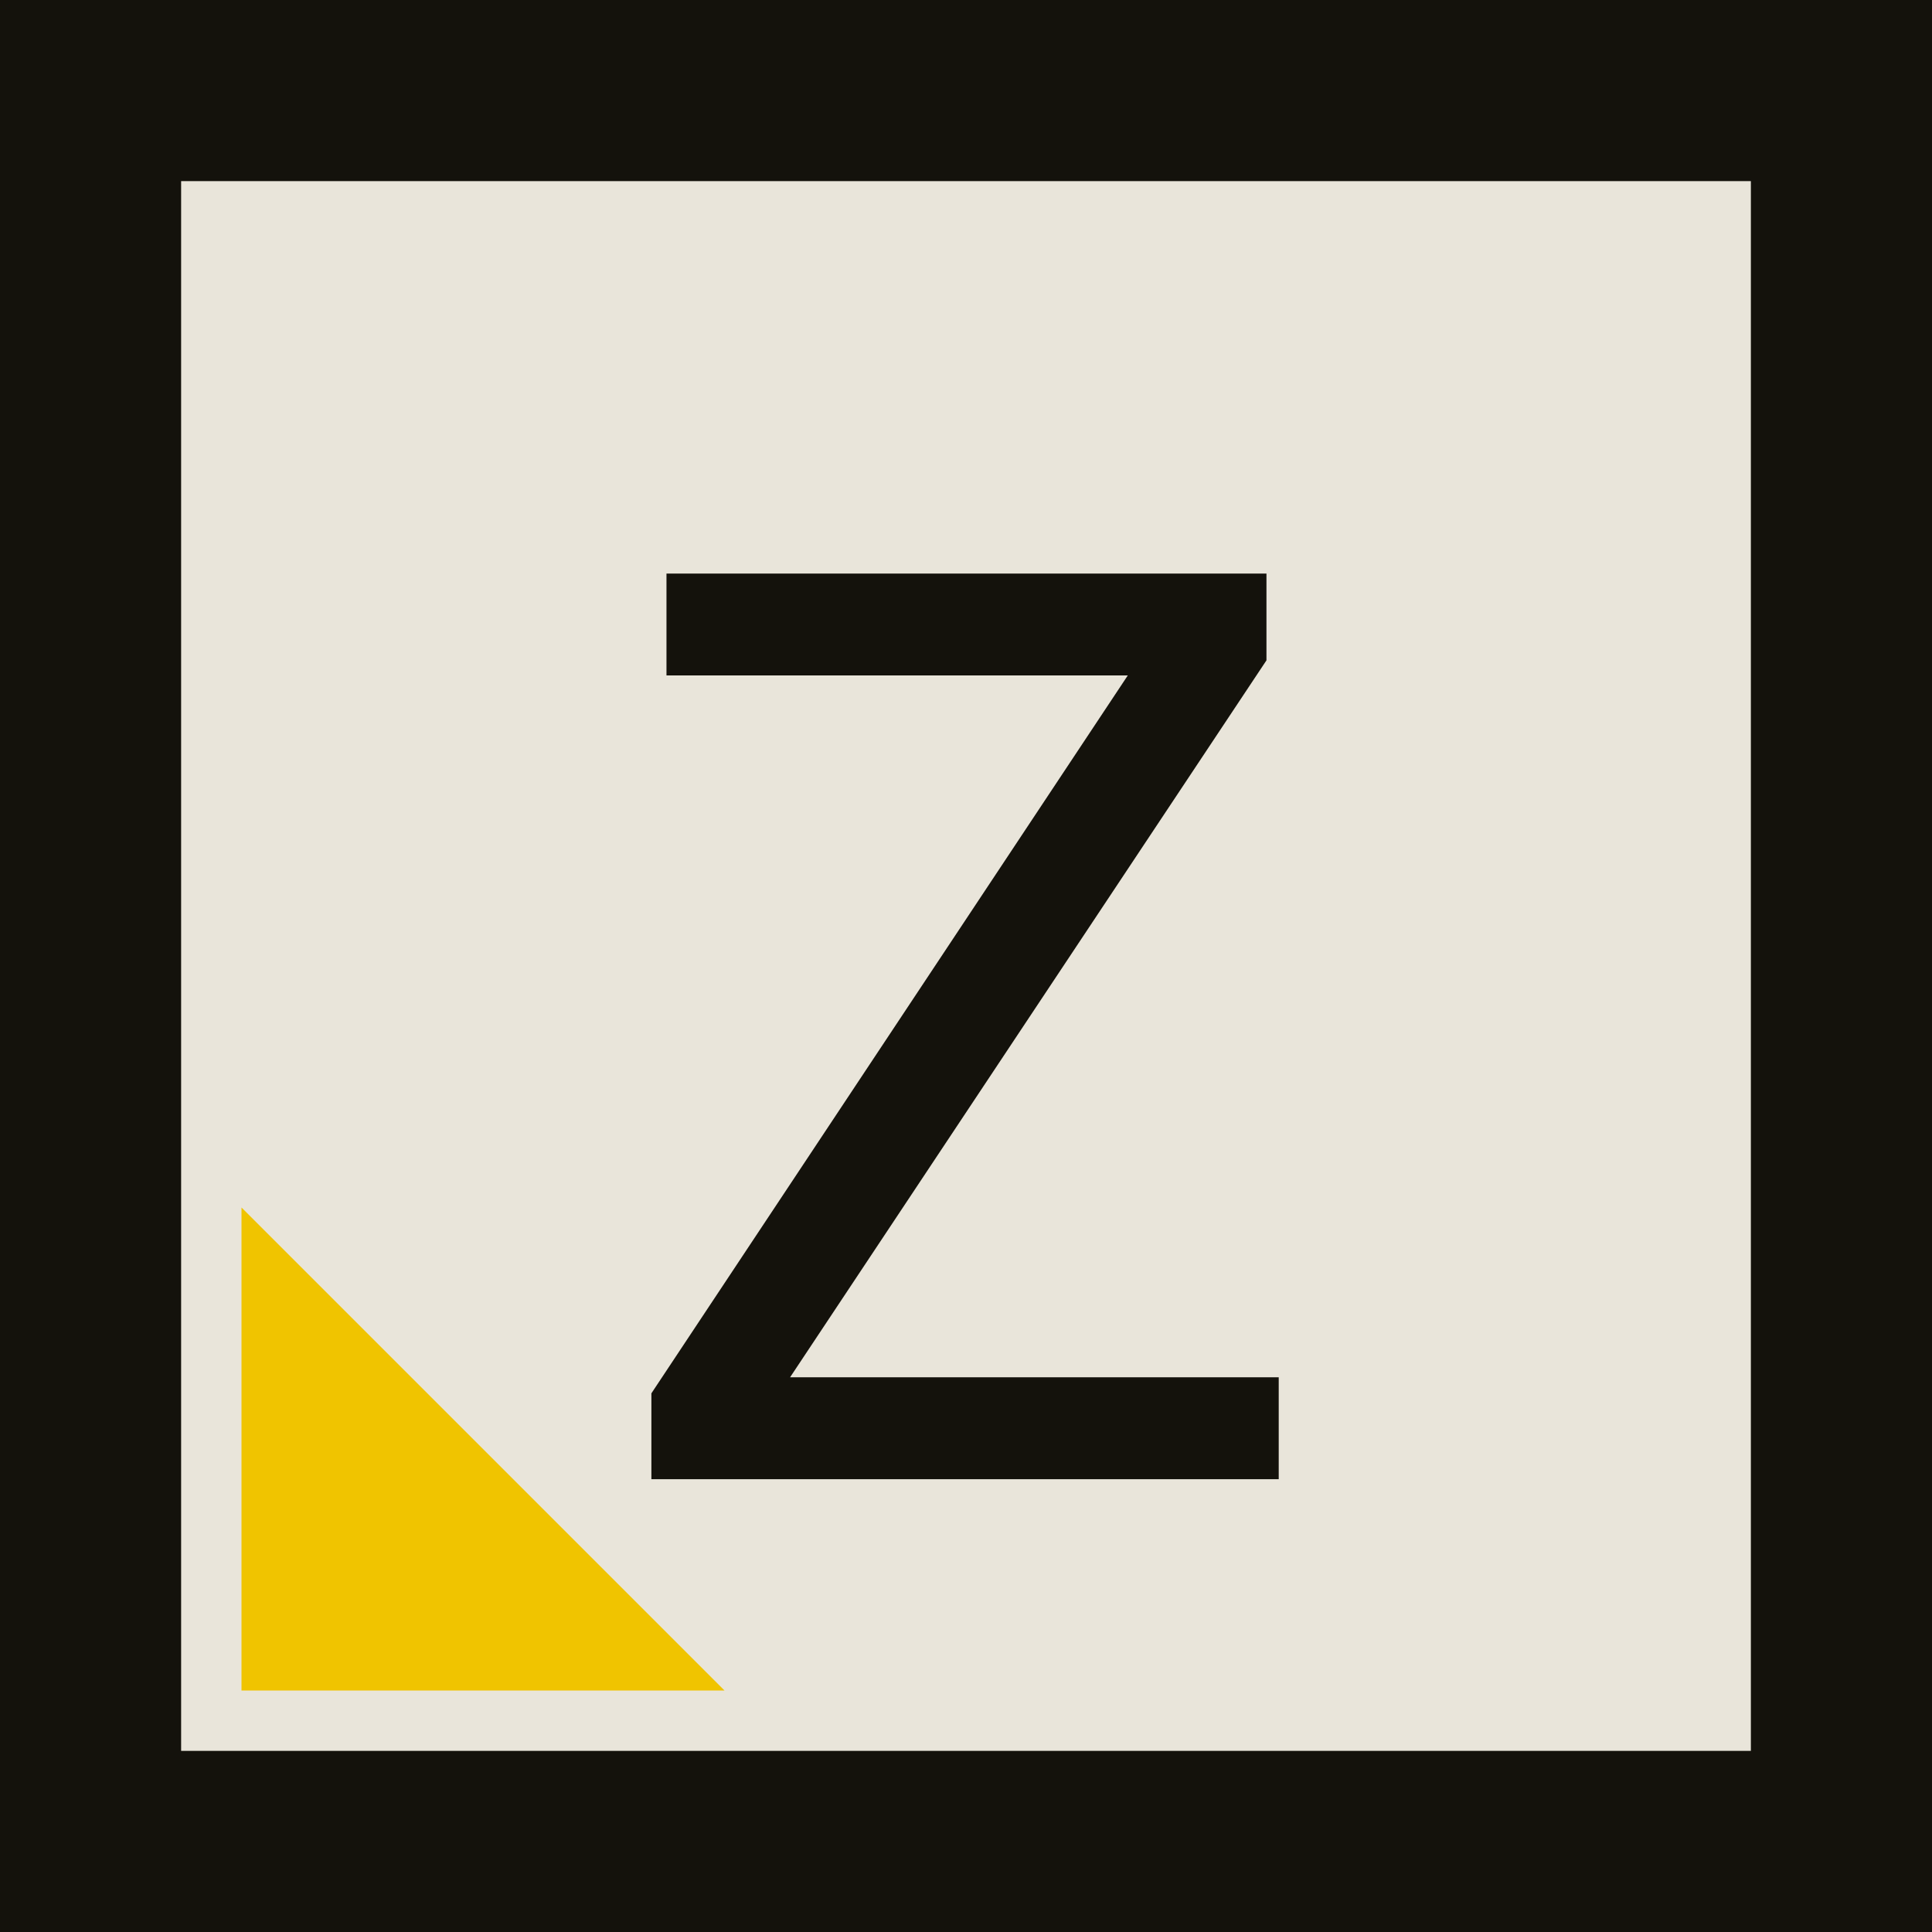
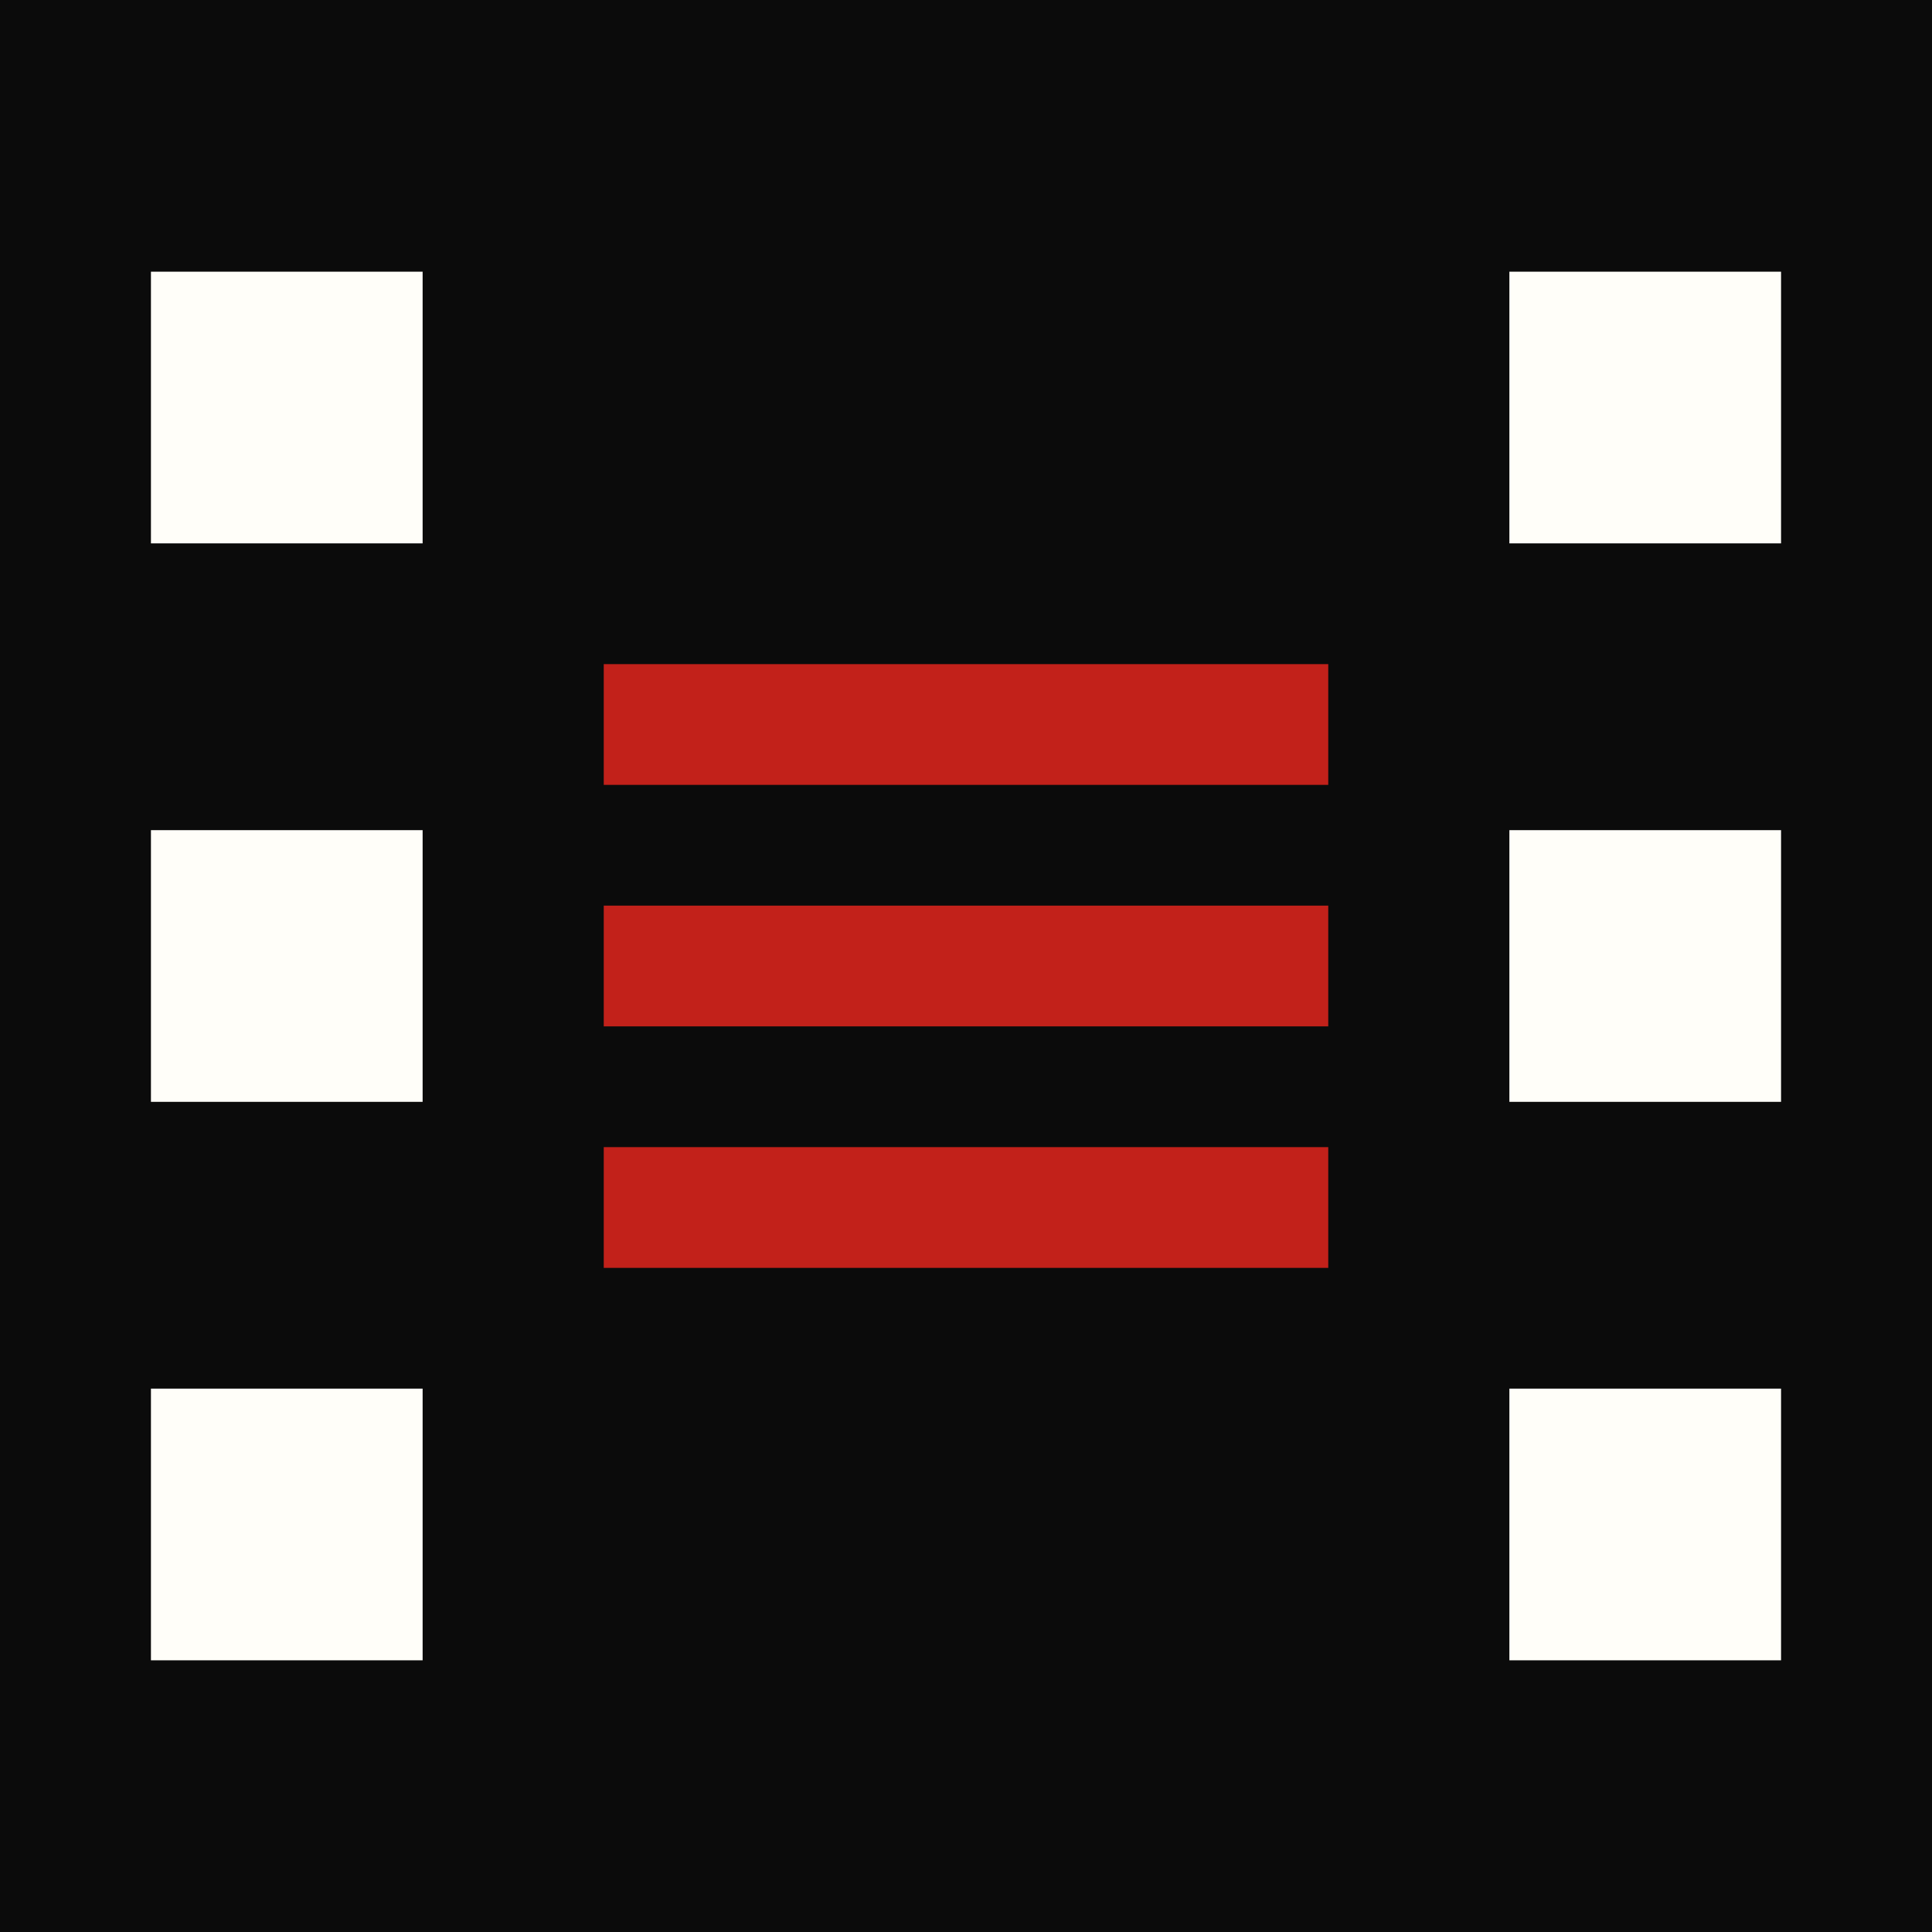
- <svg xmlns="http://www.w3.org/2000/svg" viewBox="0 0 32 32">
-   <rect width="32" height="32" fill="#e9e5da" />
-   <rect x="1.5" y="1.5" width="29" height="29" fill="none" stroke="#14120c" stroke-width="3" />
-   <path d="M4 28 L12 28 L4 20 Z" fill="#f0c400" />
-   <text x="16" y="24.5" font-family="Impact, 'Arial Black', sans-serif" font-size="21" text-anchor="middle" fill="#14120c">Z</text>
+ <svg xmlns="http://www.w3.org/2000/svg" viewBox="0 0 64 64" role="img" aria-label="SHEET 920">
+   <rect width="64" height="64" fill="#0b0b0b" />
+   <g fill="#fffef9">
+     <rect x="5" y="9" width="9" height="9" />
+     <rect x="5" y="27.5" width="9" height="9" />
+     <rect x="5" y="46" width="9" height="9" />
+     <rect x="50" y="9" width="9" height="9" />
+     <rect x="50" y="27.5" width="9" height="9" />
+     <rect x="50" y="46" width="9" height="9" />
+   </g>
+   <g fill="#c2211a">
+     <rect x="20" y="22" width="24" height="4" />
+     <rect x="20" y="30" width="24" height="4" />
+     <rect x="20" y="38" width="24" height="4" />
+   </g>
</svg>
